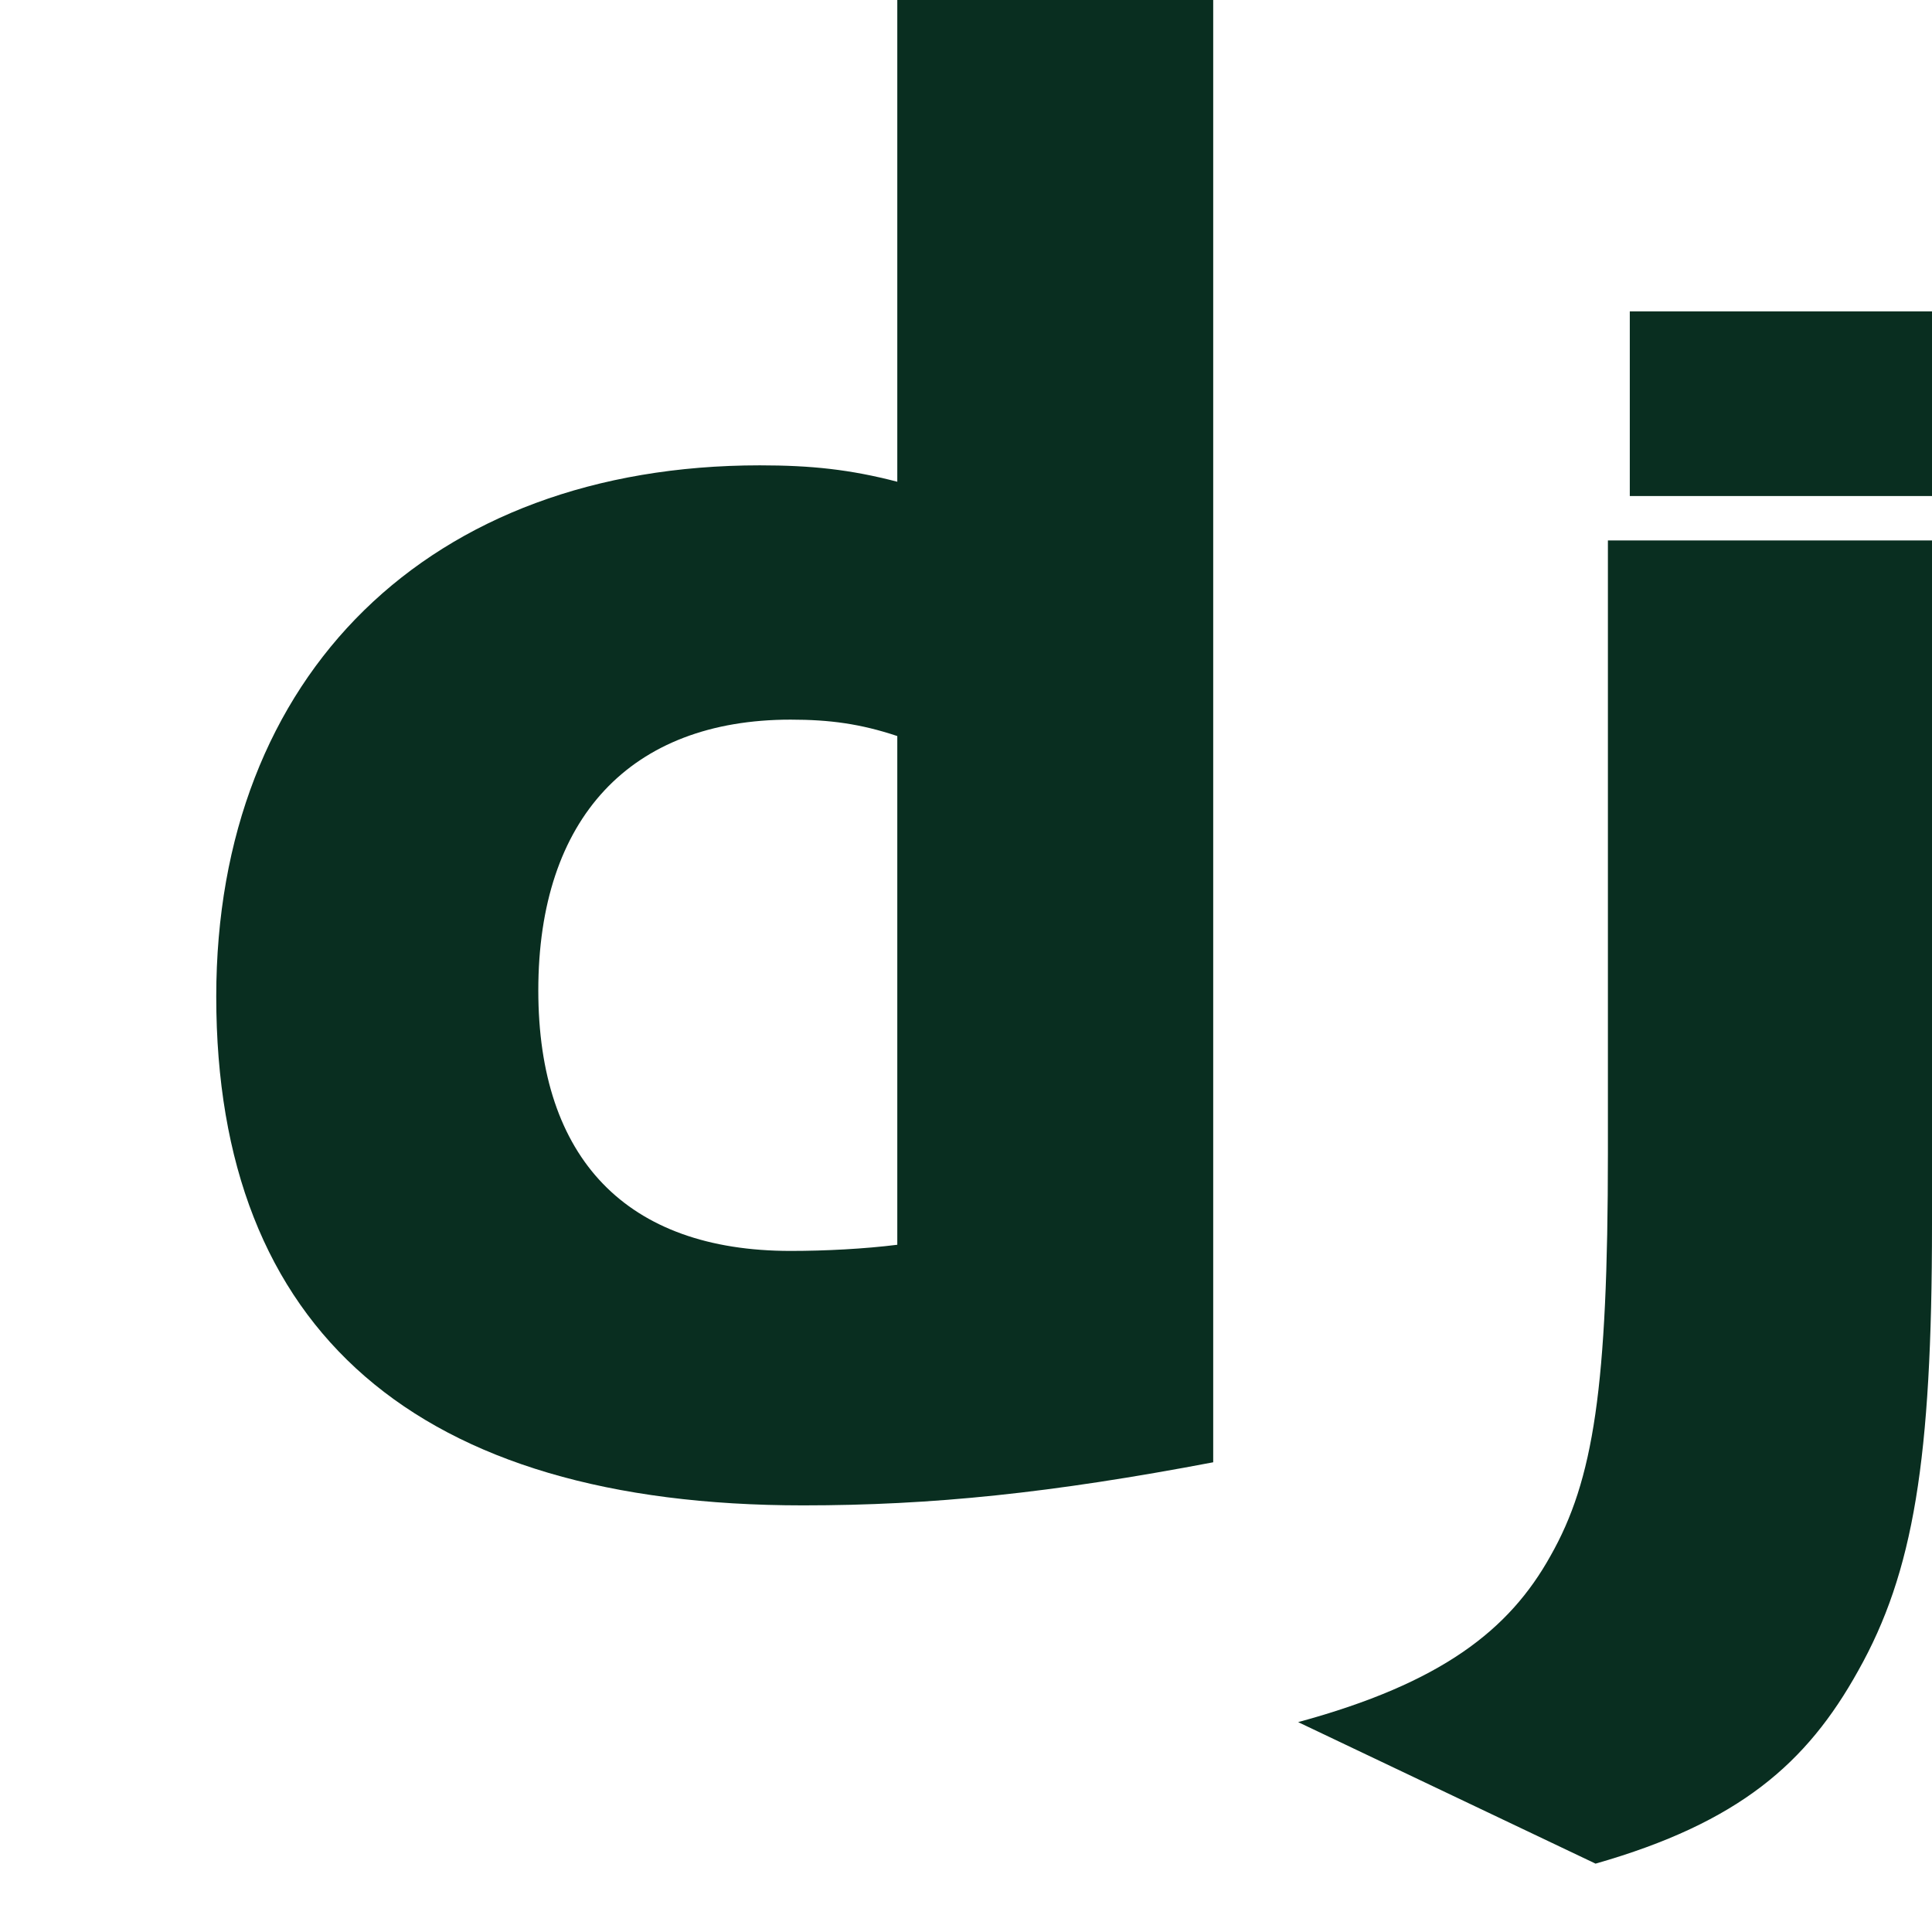
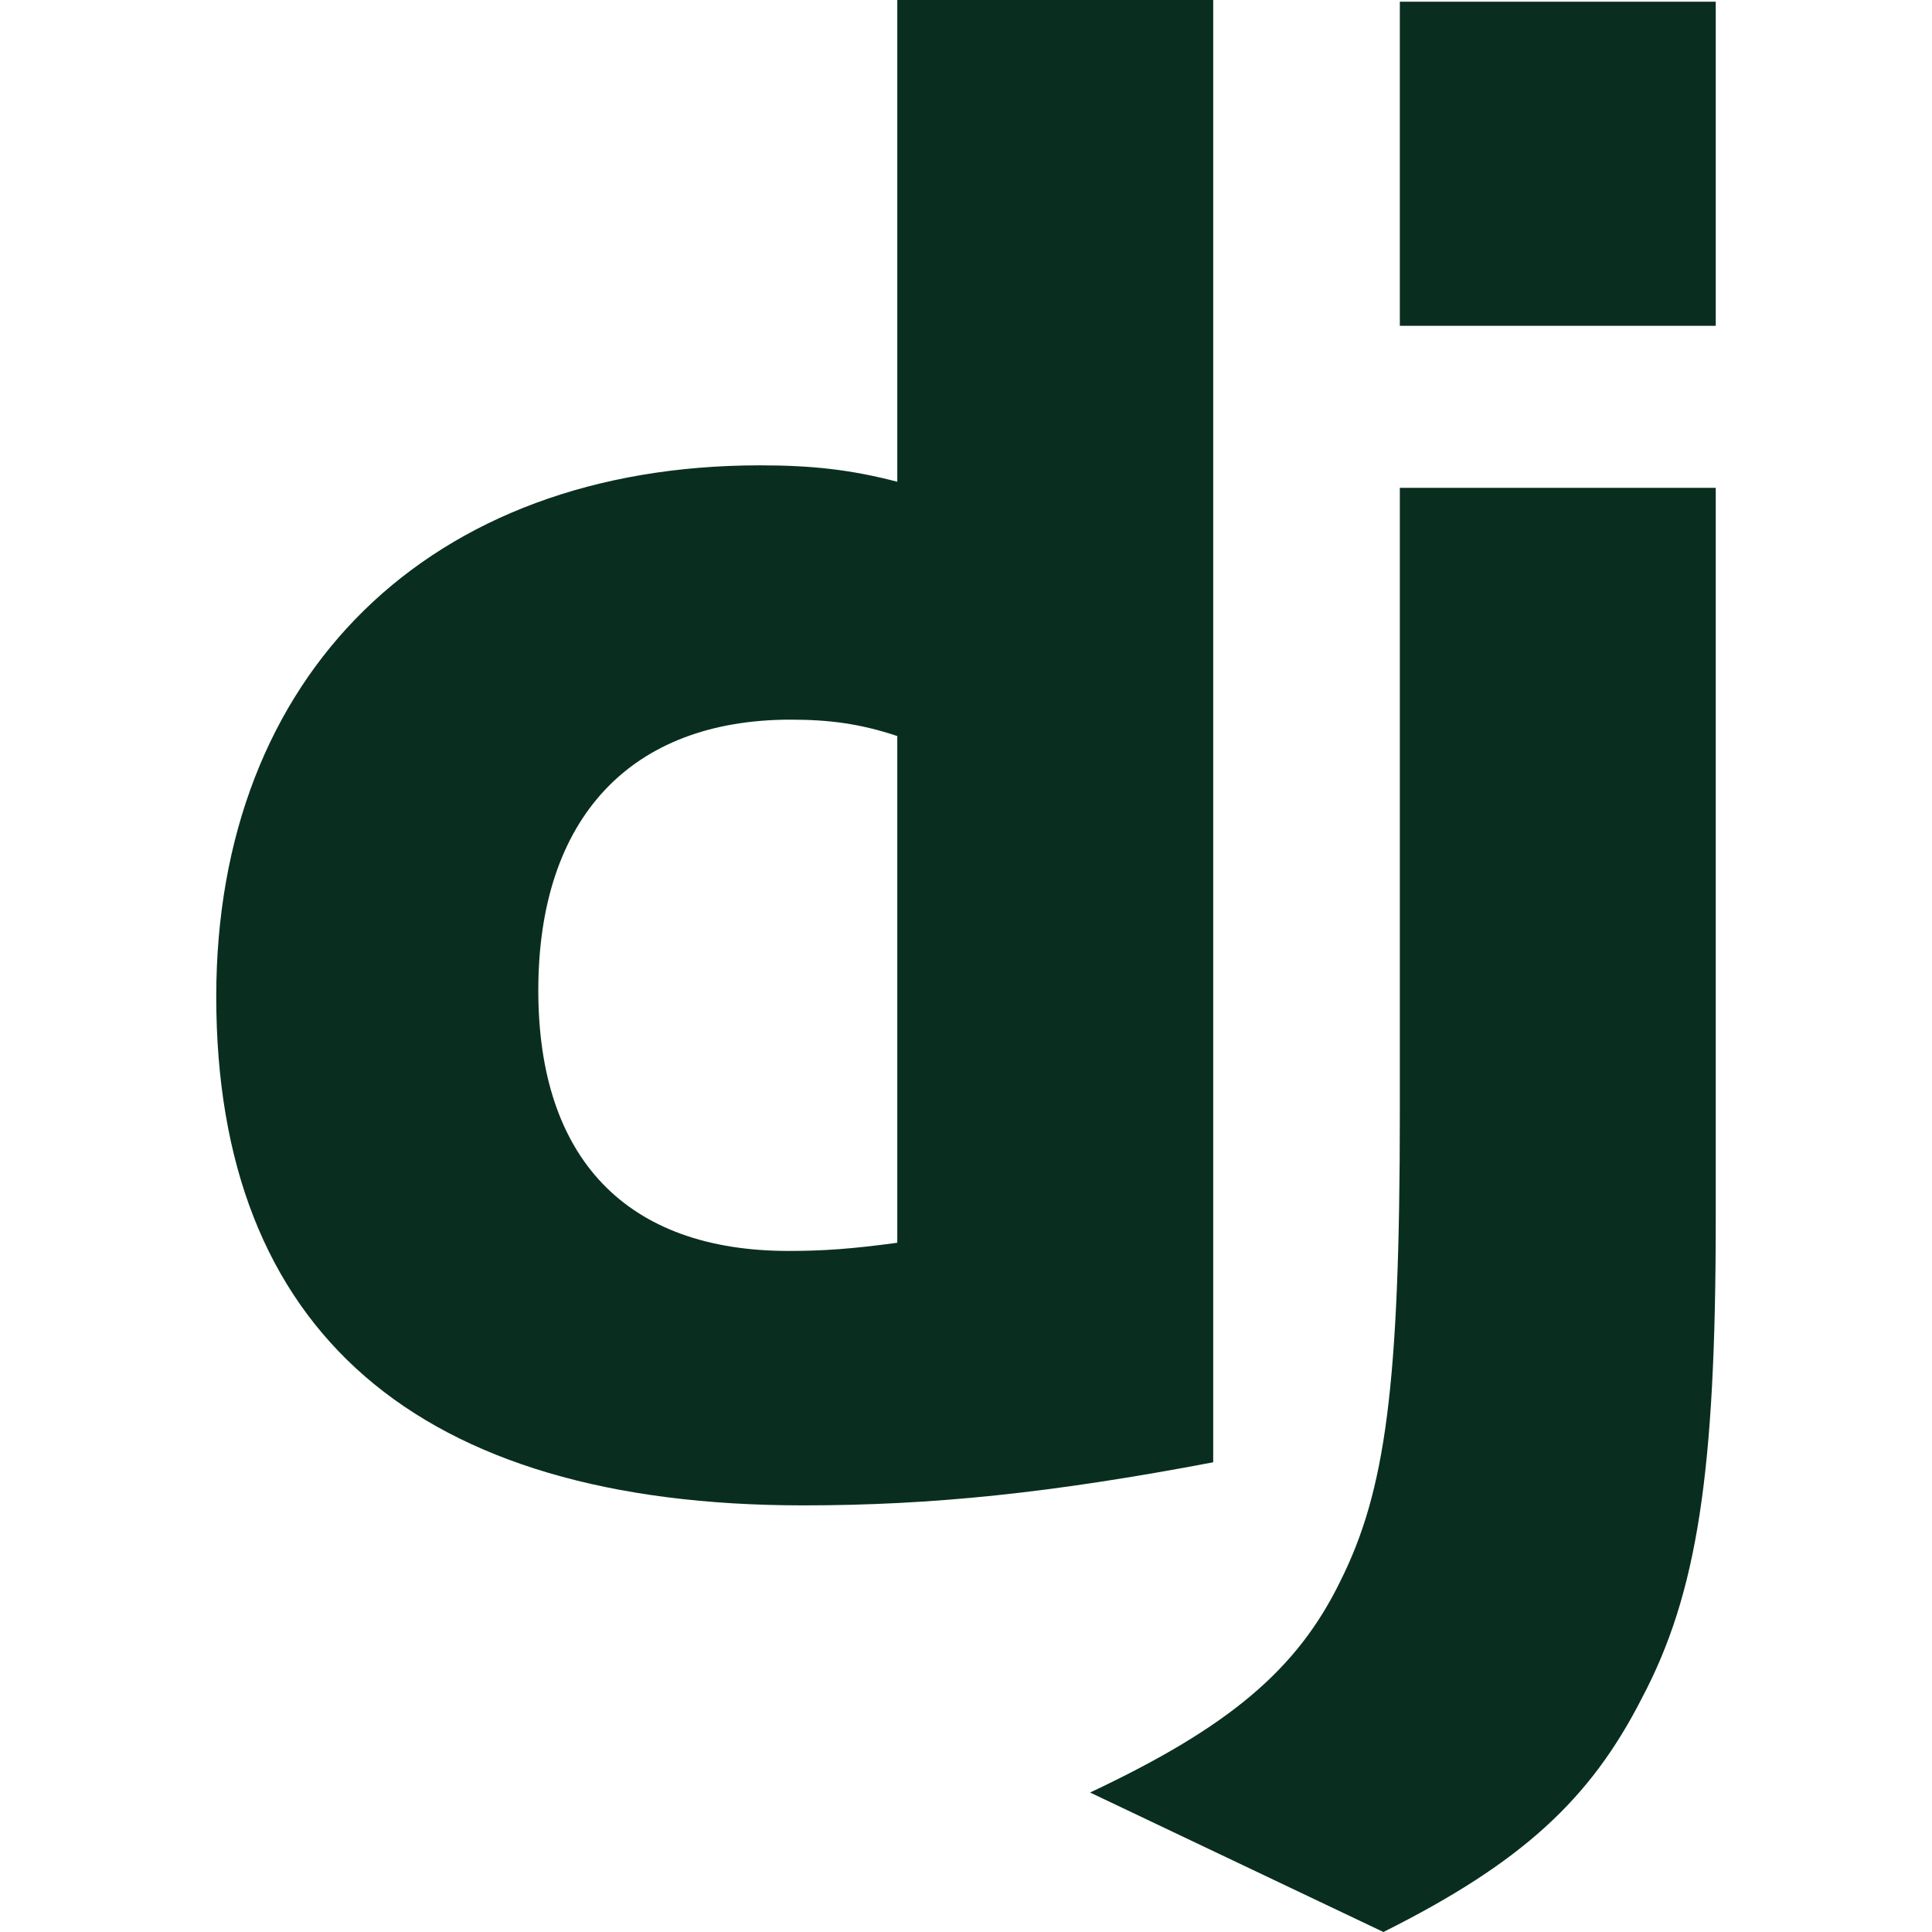
- <svg xmlns="http://www.w3.org/2000/svg" viewBox="0 0 128 128">
-   <path fill="#092E20" d="M59.448 0h20.93v96.88c-10.737 2.04-18.62 2.855-27.181 2.855-25.551 0-38.87-11.551-38.87-33.705 0-21.338 14.135-35.2 36.015-35.2 3.398 0 5.98.272 9.106 1.087zm0 48.765c-2.446-.815-4.485-1.087-7.067-1.087-10.6 0-16.717 6.523-16.717 17.939 0 11.145 5.845 17.26 16.717 17.26 2.31 0 4.893-.136 7.067-.408z" />
-   <path fill="#092E20" d="M128 35.805V81.13c0 15.581-1.224 23.044-4.893 29.567-3.398 6.118-7.883 10.054-17.396 12.774l-19.706-9.376c9.513-2.584 13.998-6.118 16.717-11.009 2.855-5.027 3.806-11.145 3.806-26.726V35.805zm-20.022-15.174h20.022v12.231H107.978z" />
+ <svg xmlns="http://www.w3.org/2000/svg" version="1.0" viewBox="0 0 128 128" fill="#092e20">
+   <path d="M59.448 0h20.93v96.88c-10.737 2.04-18.62 2.855-27.181 2.855-25.551-.001-38.87-11.551-38.87-33.705 0-21.338 14.135-35.2 36.015-35.2 3.398 0 5.98.272 9.106 1.087zm0 48.765c-2.446-.815-4.485-1.086-7.067-1.086-10.6 0-16.717 6.523-16.717 17.939 0 11.145 5.845 17.26 16.582 17.26 2.309 0 4.212-.136 7.202-.542z" />
+   <path d="M113.672 32.321V80.84c0 16.717-1.224 24.735-4.893 31.666-3.398 6.661-7.883 10.873-17.124 15.494l-19.435-9.241c9.242-4.35 13.726-8.153 16.58-14 2.99-5.979 3.943-12.91 3.943-31.122V32.321zM92.742.111h20.93v21.474h-20.93z" />
</svg>
